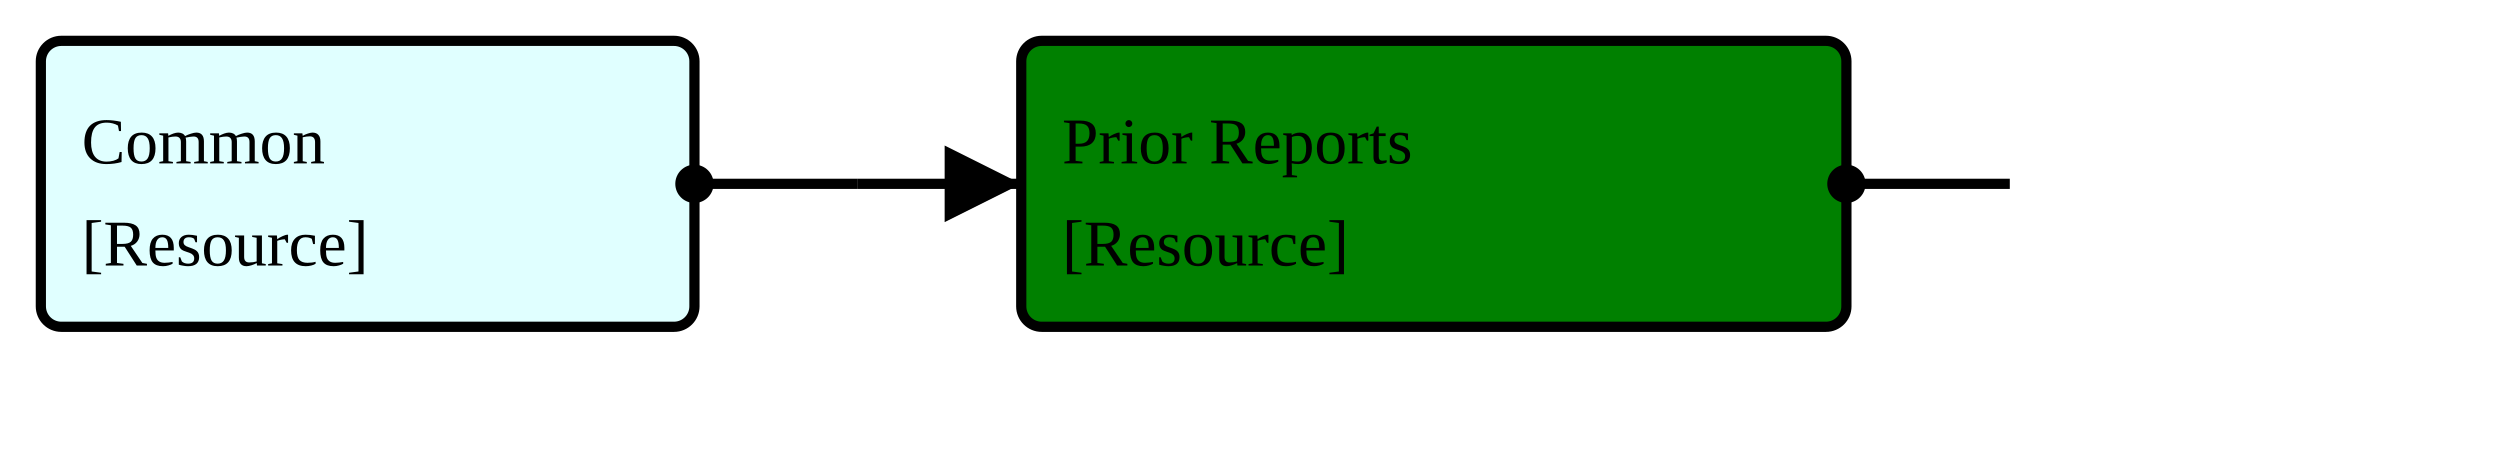
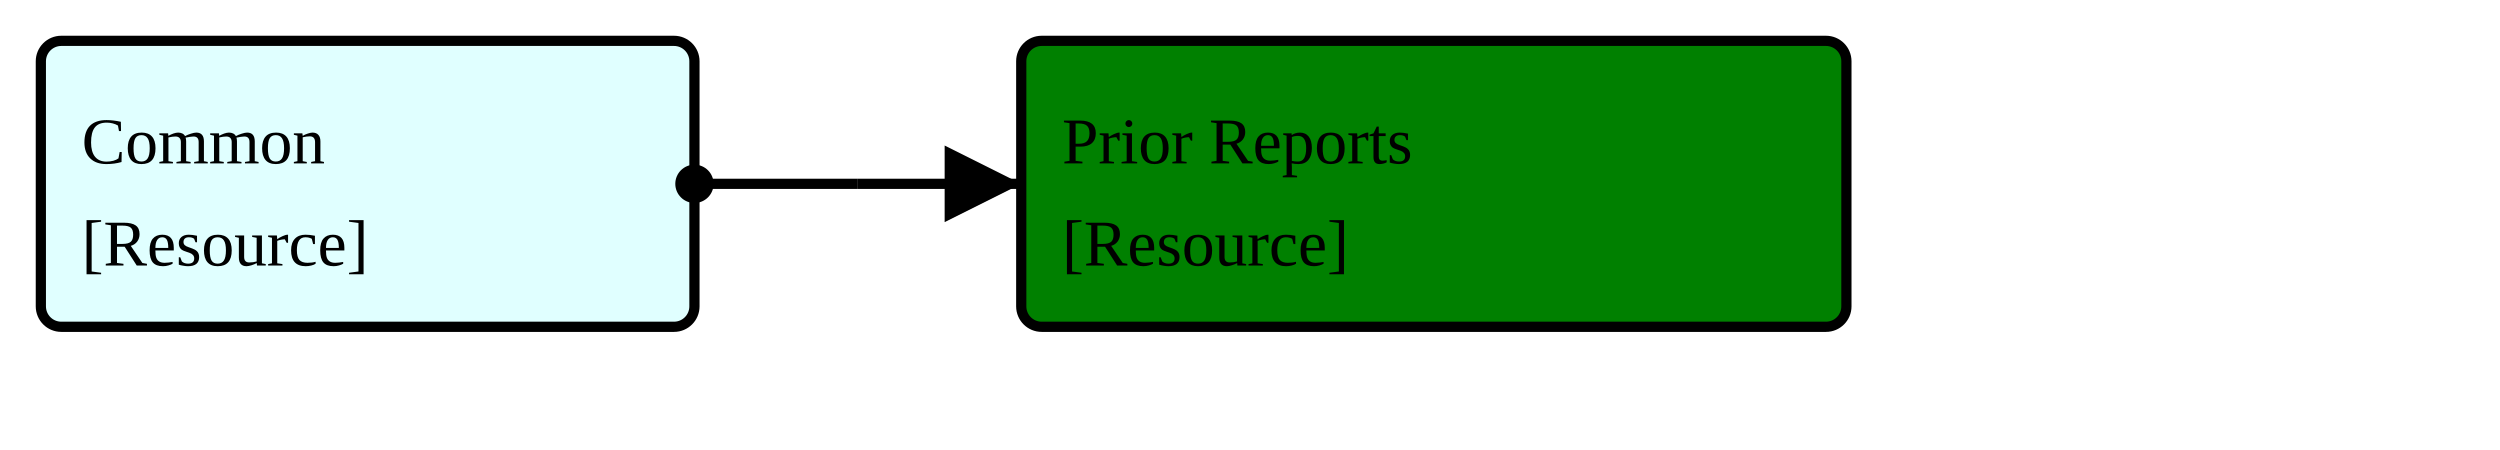
<svg xmlns="http://www.w3.org/2000/svg" version="1.1" width="459" height="82.5">
  <defs>
    <marker id="arrowStart" markerWidth="3.75" markerHeight="3.75" markerUnits="px" refX="1.875" refY="1.875">
      <circle fill="Black" stroke-width="0" cx="1.875" cy="1.875" r="1.875" />
    </marker>
    <marker id="arrowEnd" markerWidth="7.5" markerHeight="7.5" markerUnits="px" refX="7.5" refY="3.75">
      <polygon fill="Black" stroke-width="0" points="0 0 7.5 3.75 0 7.5" />
    </marker>
  </defs>
  <g>
    <g>
      <rect fill="LightCyan" stroke="Black" stroke-width="1.875" x="7.5" y="7.5" width="120" height="52.5" rx="3.75" ry="3.75" />
      <a href="./FragmentMap_HeaderFragment.svg" target="_blank">
        <text x="15" y="30">Common</text>
      </a>
      <a href="../Guide/Output/StructureDefinition-HeaderFragment.html" target="_blank">
        <text x="15" y="48.75">[Resource]</text>
      </a>
    </g>
+     <line stroke="Black" stroke-width="1.875" marker-end="url(#arrowEnd)" x1="157.5" y1="33.75" x2="187.5" y2="33.75" />
    <line stroke="Black" stroke-width="1.875" marker-start="url(#arrowStart)" x1="127.5" y1="33.75" x2="157.5" y2="33.75" />
-     <line stroke="Black" stroke-width="1.875" marker-end="url(#arrowEnd)" x1="157.5" y1="33.75" x2="187.5" y2="33.75" />
    <line stroke="Black" stroke-width="1.875" x1="157.5" y1="33.75" x2="157.5" y2="33.75" />
  </g>
  <g>
    <g>
      <rect fill="Green" stroke="Black" stroke-width="1.875" x="187.5" y="7.5" width="151.5" height="52.5" rx="3.75" ry="3.75" />
      <text x="195" y="30">Prior Reports</text>
      <a href="../Guide/Output/StructureDefinition-BreastRadPriorReports.html" target="_blank">
        <text x="195" y="48.75">[Resource]</text>
      </a>
    </g>
-     <line stroke="Black" stroke-width="1.875" marker-start="url(#arrowStart)" x1="339" y1="33.75" x2="369" y2="33.75" />
-     <line stroke="Black" stroke-width="1.875" x1="369" y1="33.75" x2="369" y2="33.75" />
  </g>
  <g />
</svg>
